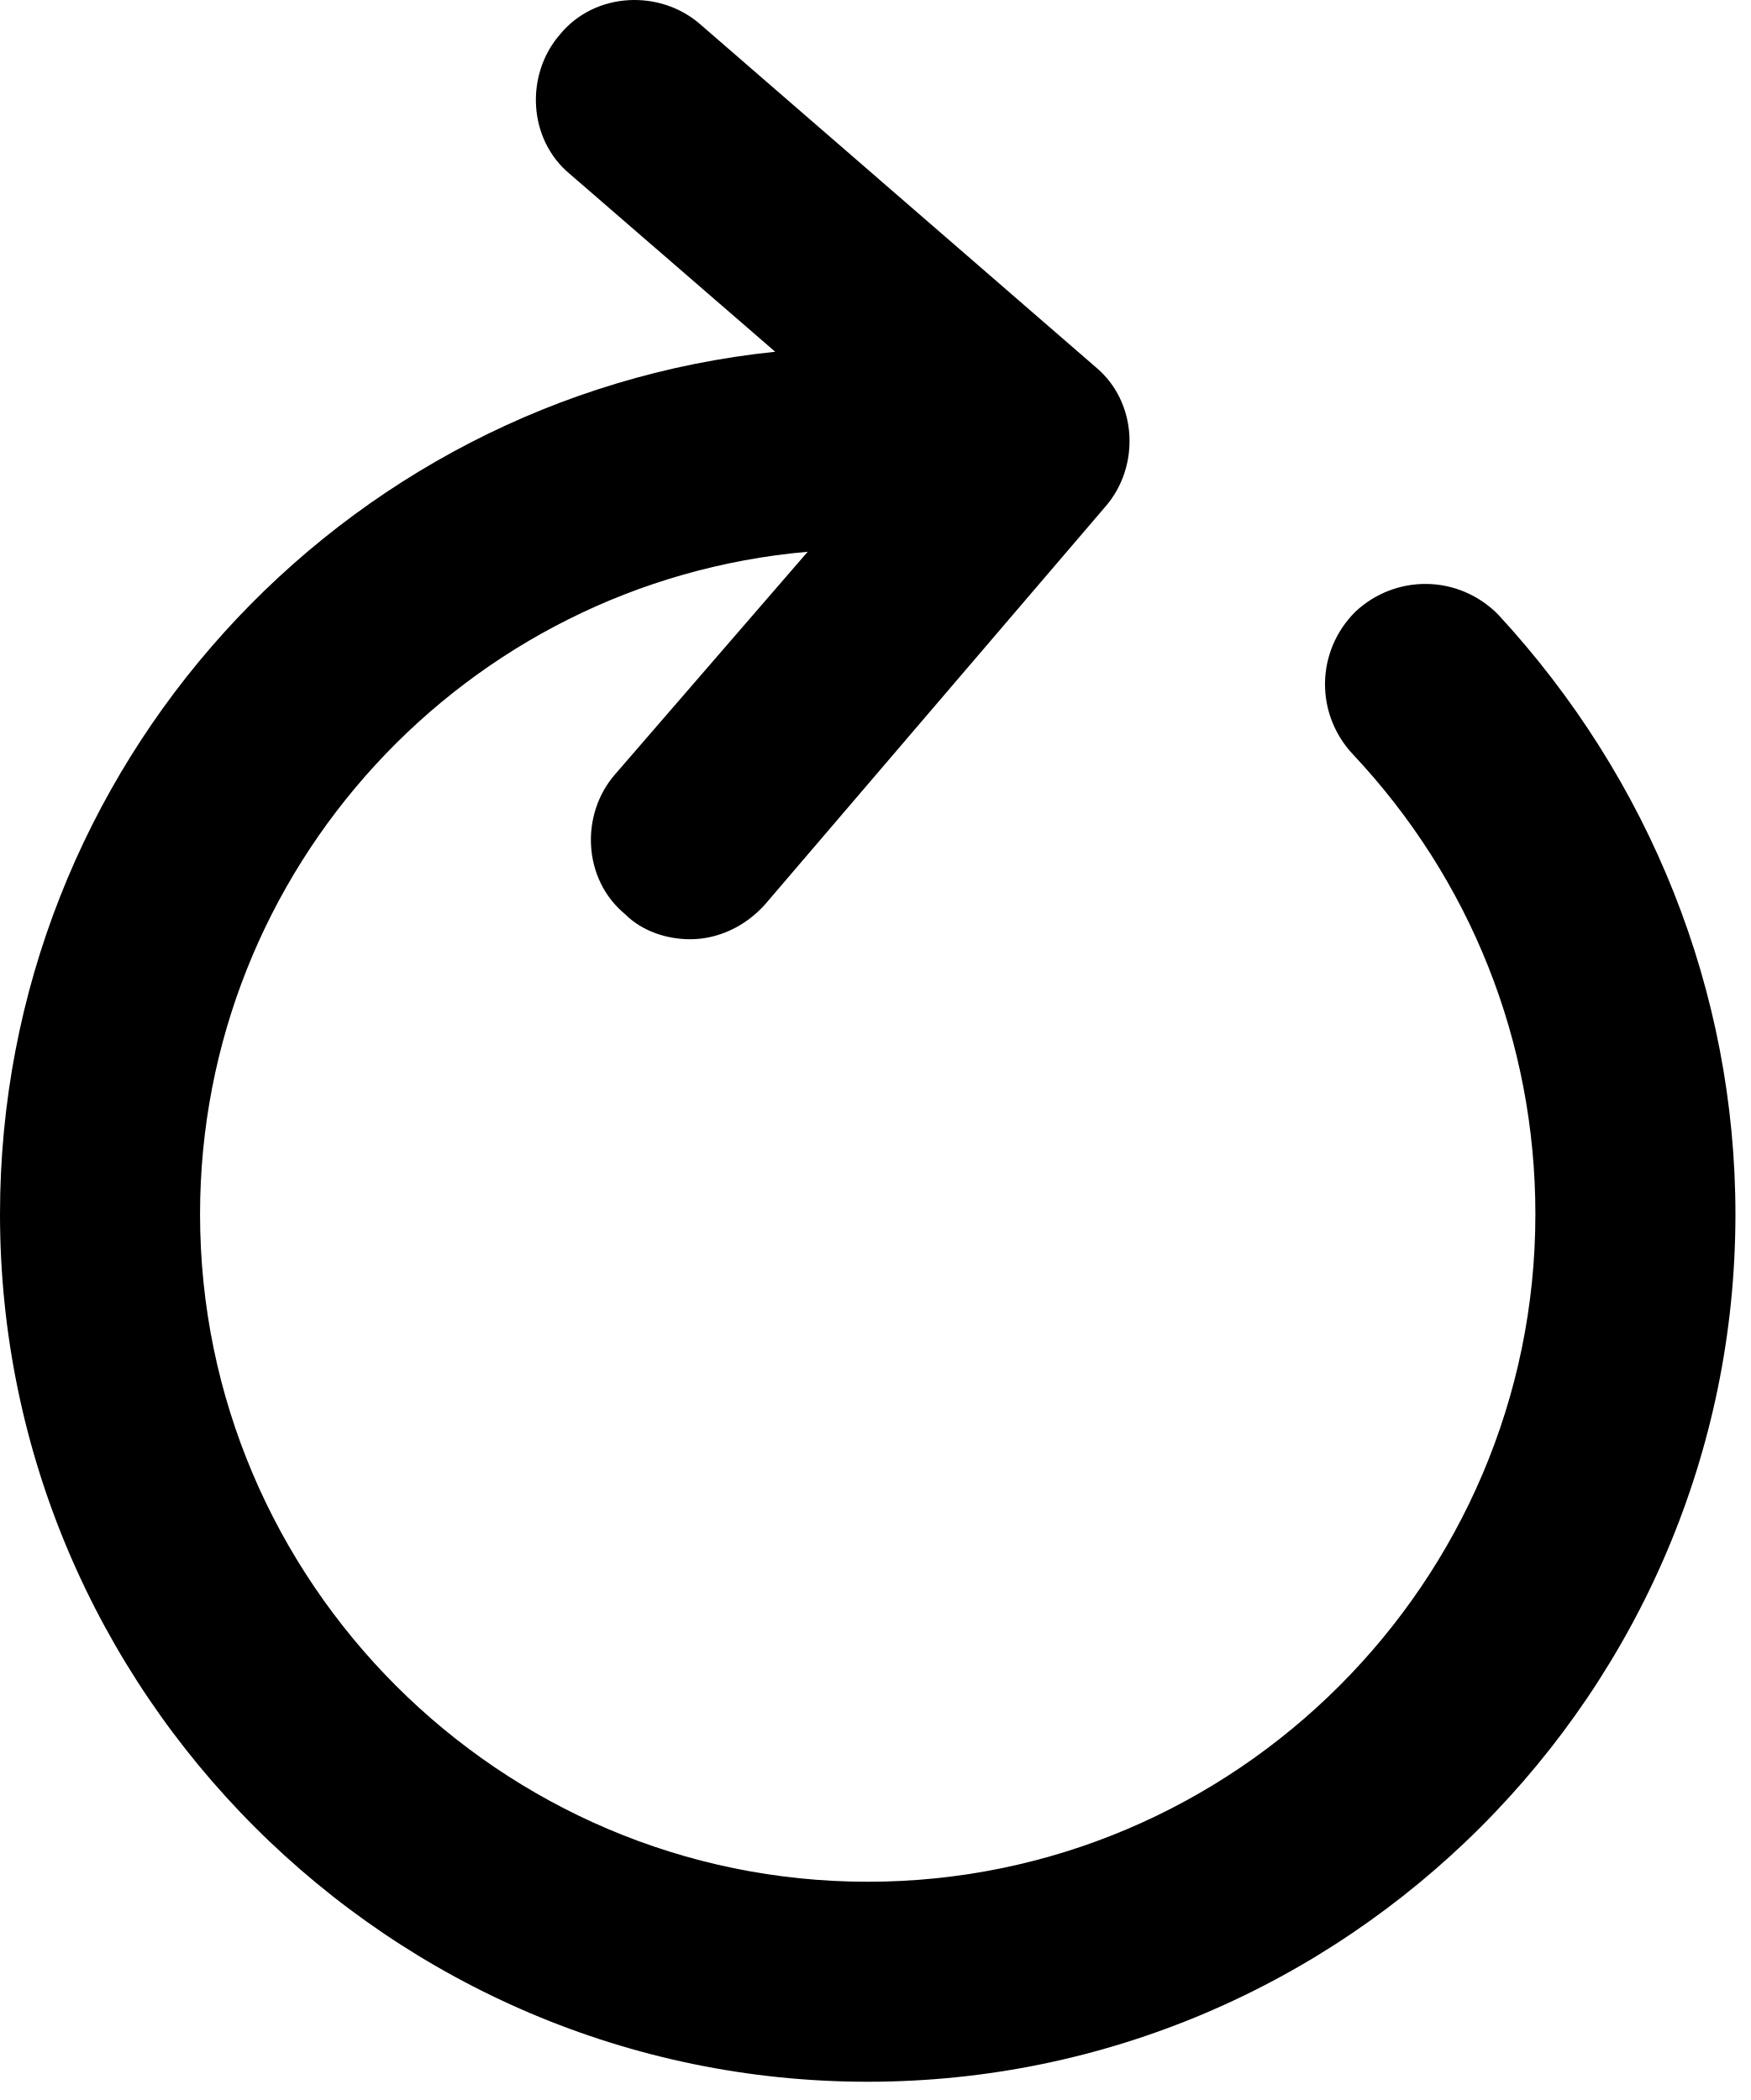
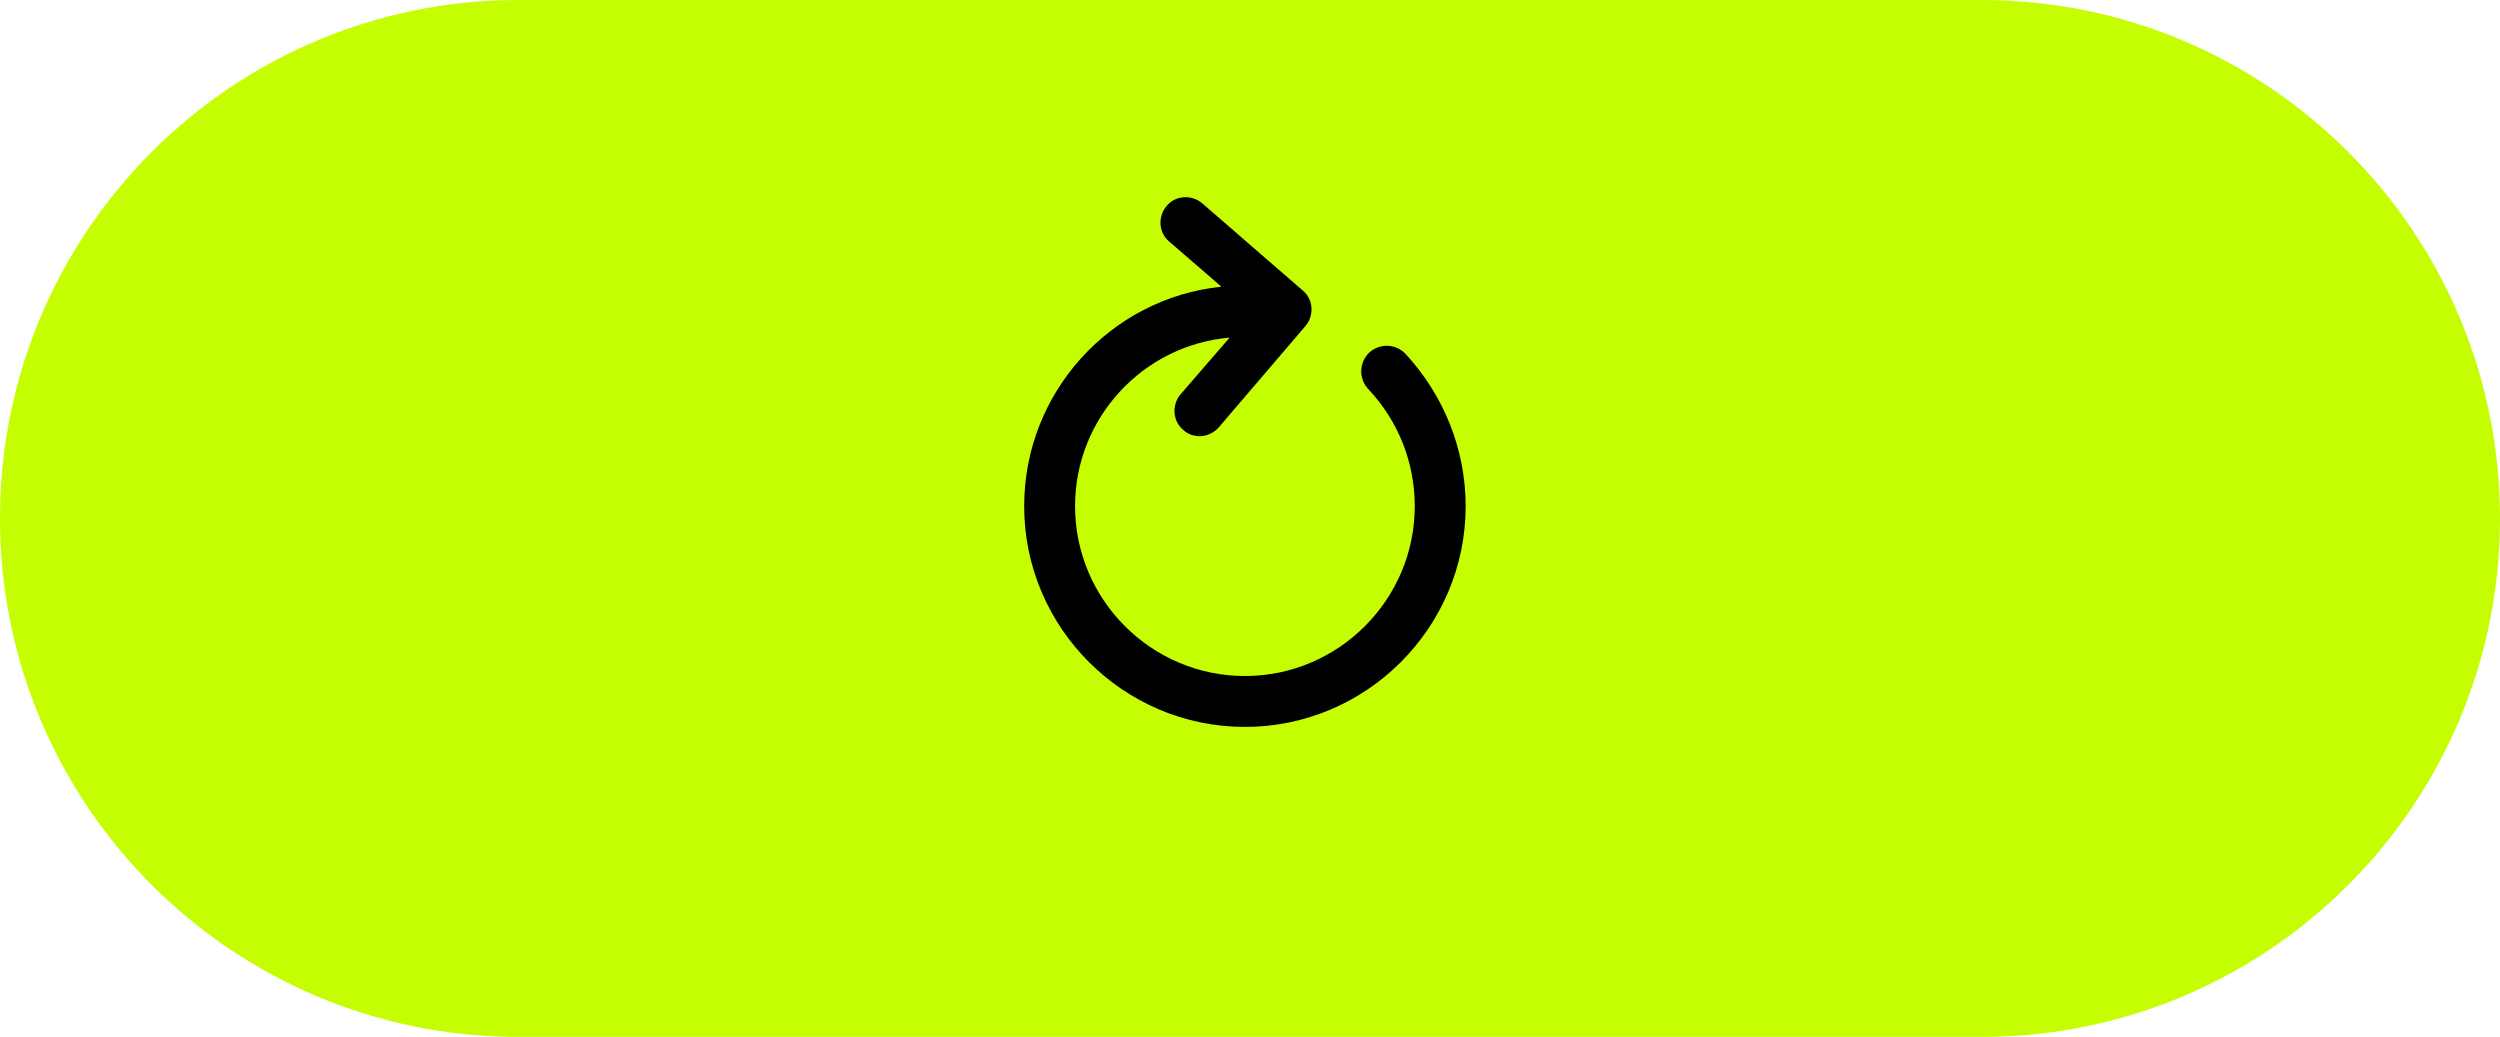
- <svg xmlns="http://www.w3.org/2000/svg" width="70" height="84" viewBox="0 0 70 84" fill="none">
-   <path d="M69.4 48.57C69.4 67.67 53.8 83.27 34.7 83.27C15.6 83.27 0 67.67 0 48.57C0 30.67 13.6 15.87 31 14.07L22.8 6.97C21.1 5.57 21 2.97 22.4 1.37C23.8 -0.33 26.4 -0.43 28 0.97L43.8 14.67C45.5 16.07 45.6 18.67 44.2 20.27L30.6 36.17C29.8 37.07 28.7 37.57 27.6 37.57C26.7 37.57 25.7 37.27 25 36.57C23.3 35.17 23.2 32.57 24.6 30.97L32.3 22.07C18.6 23.27 8 34.77 8 48.57C8 63.27 20 75.27 34.7 75.27C49.4 75.27 61.4 63.27 61.4 48.57C61.4 41.67 58.8 35.17 54.1 30.17C52.6 28.57 52.6 26.07 54.2 24.47C55.8 22.97 58.3 22.97 59.9 24.57C66 31.17 69.4 39.67 69.4 48.57Z" fill="black" />
+ <svg xmlns="http://www.w3.org/2000/svg" width="393" height="163" viewBox="0 0 393 163" fill="none">
+   <rect width="393" height="163" rx="81.5" fill="#C4FE01" />
+   <path d="M230.4 79.57C230.4 98.67 214.8 114.27 195.7 114.27C176.6 114.27 161 98.67 161 79.57C161 61.67 174.6 46.87 192 45.07L183.8 37.97C182.1 36.57 182 33.97 183.4 32.37C184.8 30.67 187.4 30.57 189 31.97L204.8 45.67C206.5 47.07 206.6 49.67 205.2 51.27L191.6 67.17C190.8 68.07 189.7 68.57 188.6 68.57C187.7 68.57 186.7 68.27 186 67.57C184.3 66.17 184.2 63.57 185.6 61.97L193.3 53.07C179.6 54.27 169 65.77 169 79.57C169 94.27 181 106.27 195.7 106.27C210.4 106.27 222.4 94.27 222.4 79.57C222.4 72.67 219.8 66.17 215.1 61.17C213.6 59.57 213.6 57.07 215.2 55.47C216.8 53.97 219.3 53.97 220.9 55.57C227 62.17 230.4 70.67 230.4 79.57Z" fill="black" />
</svg>
